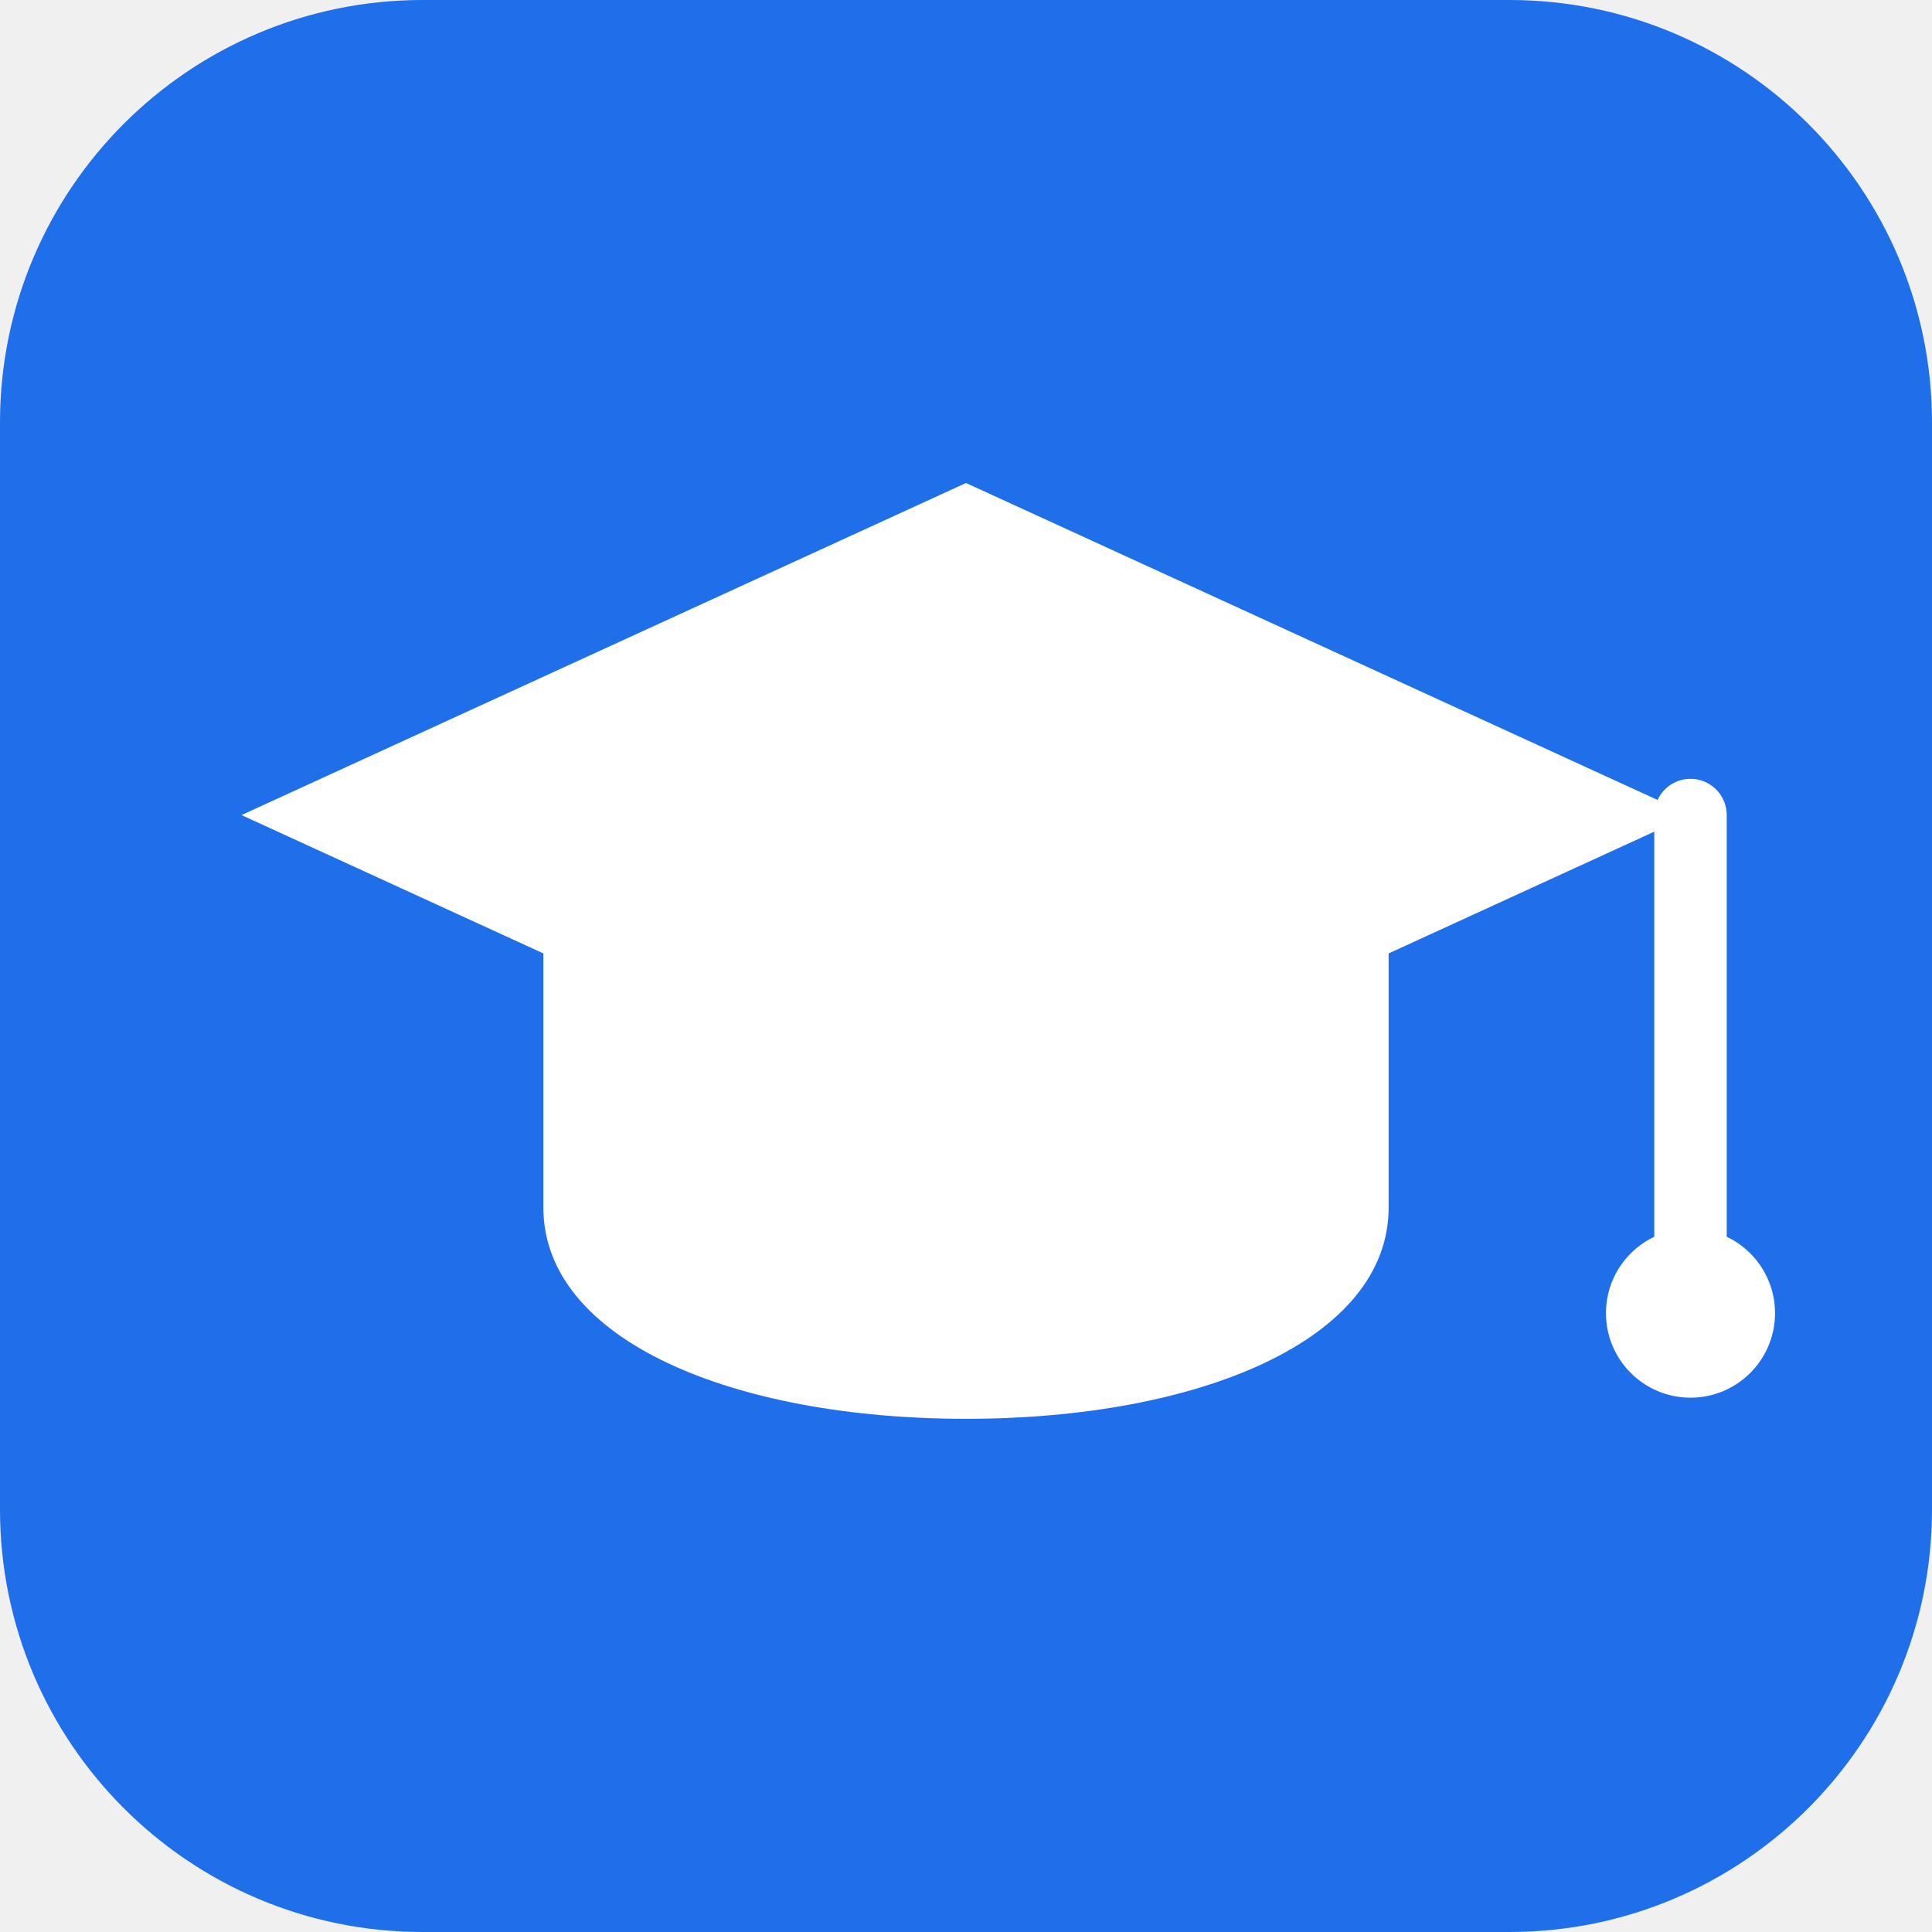
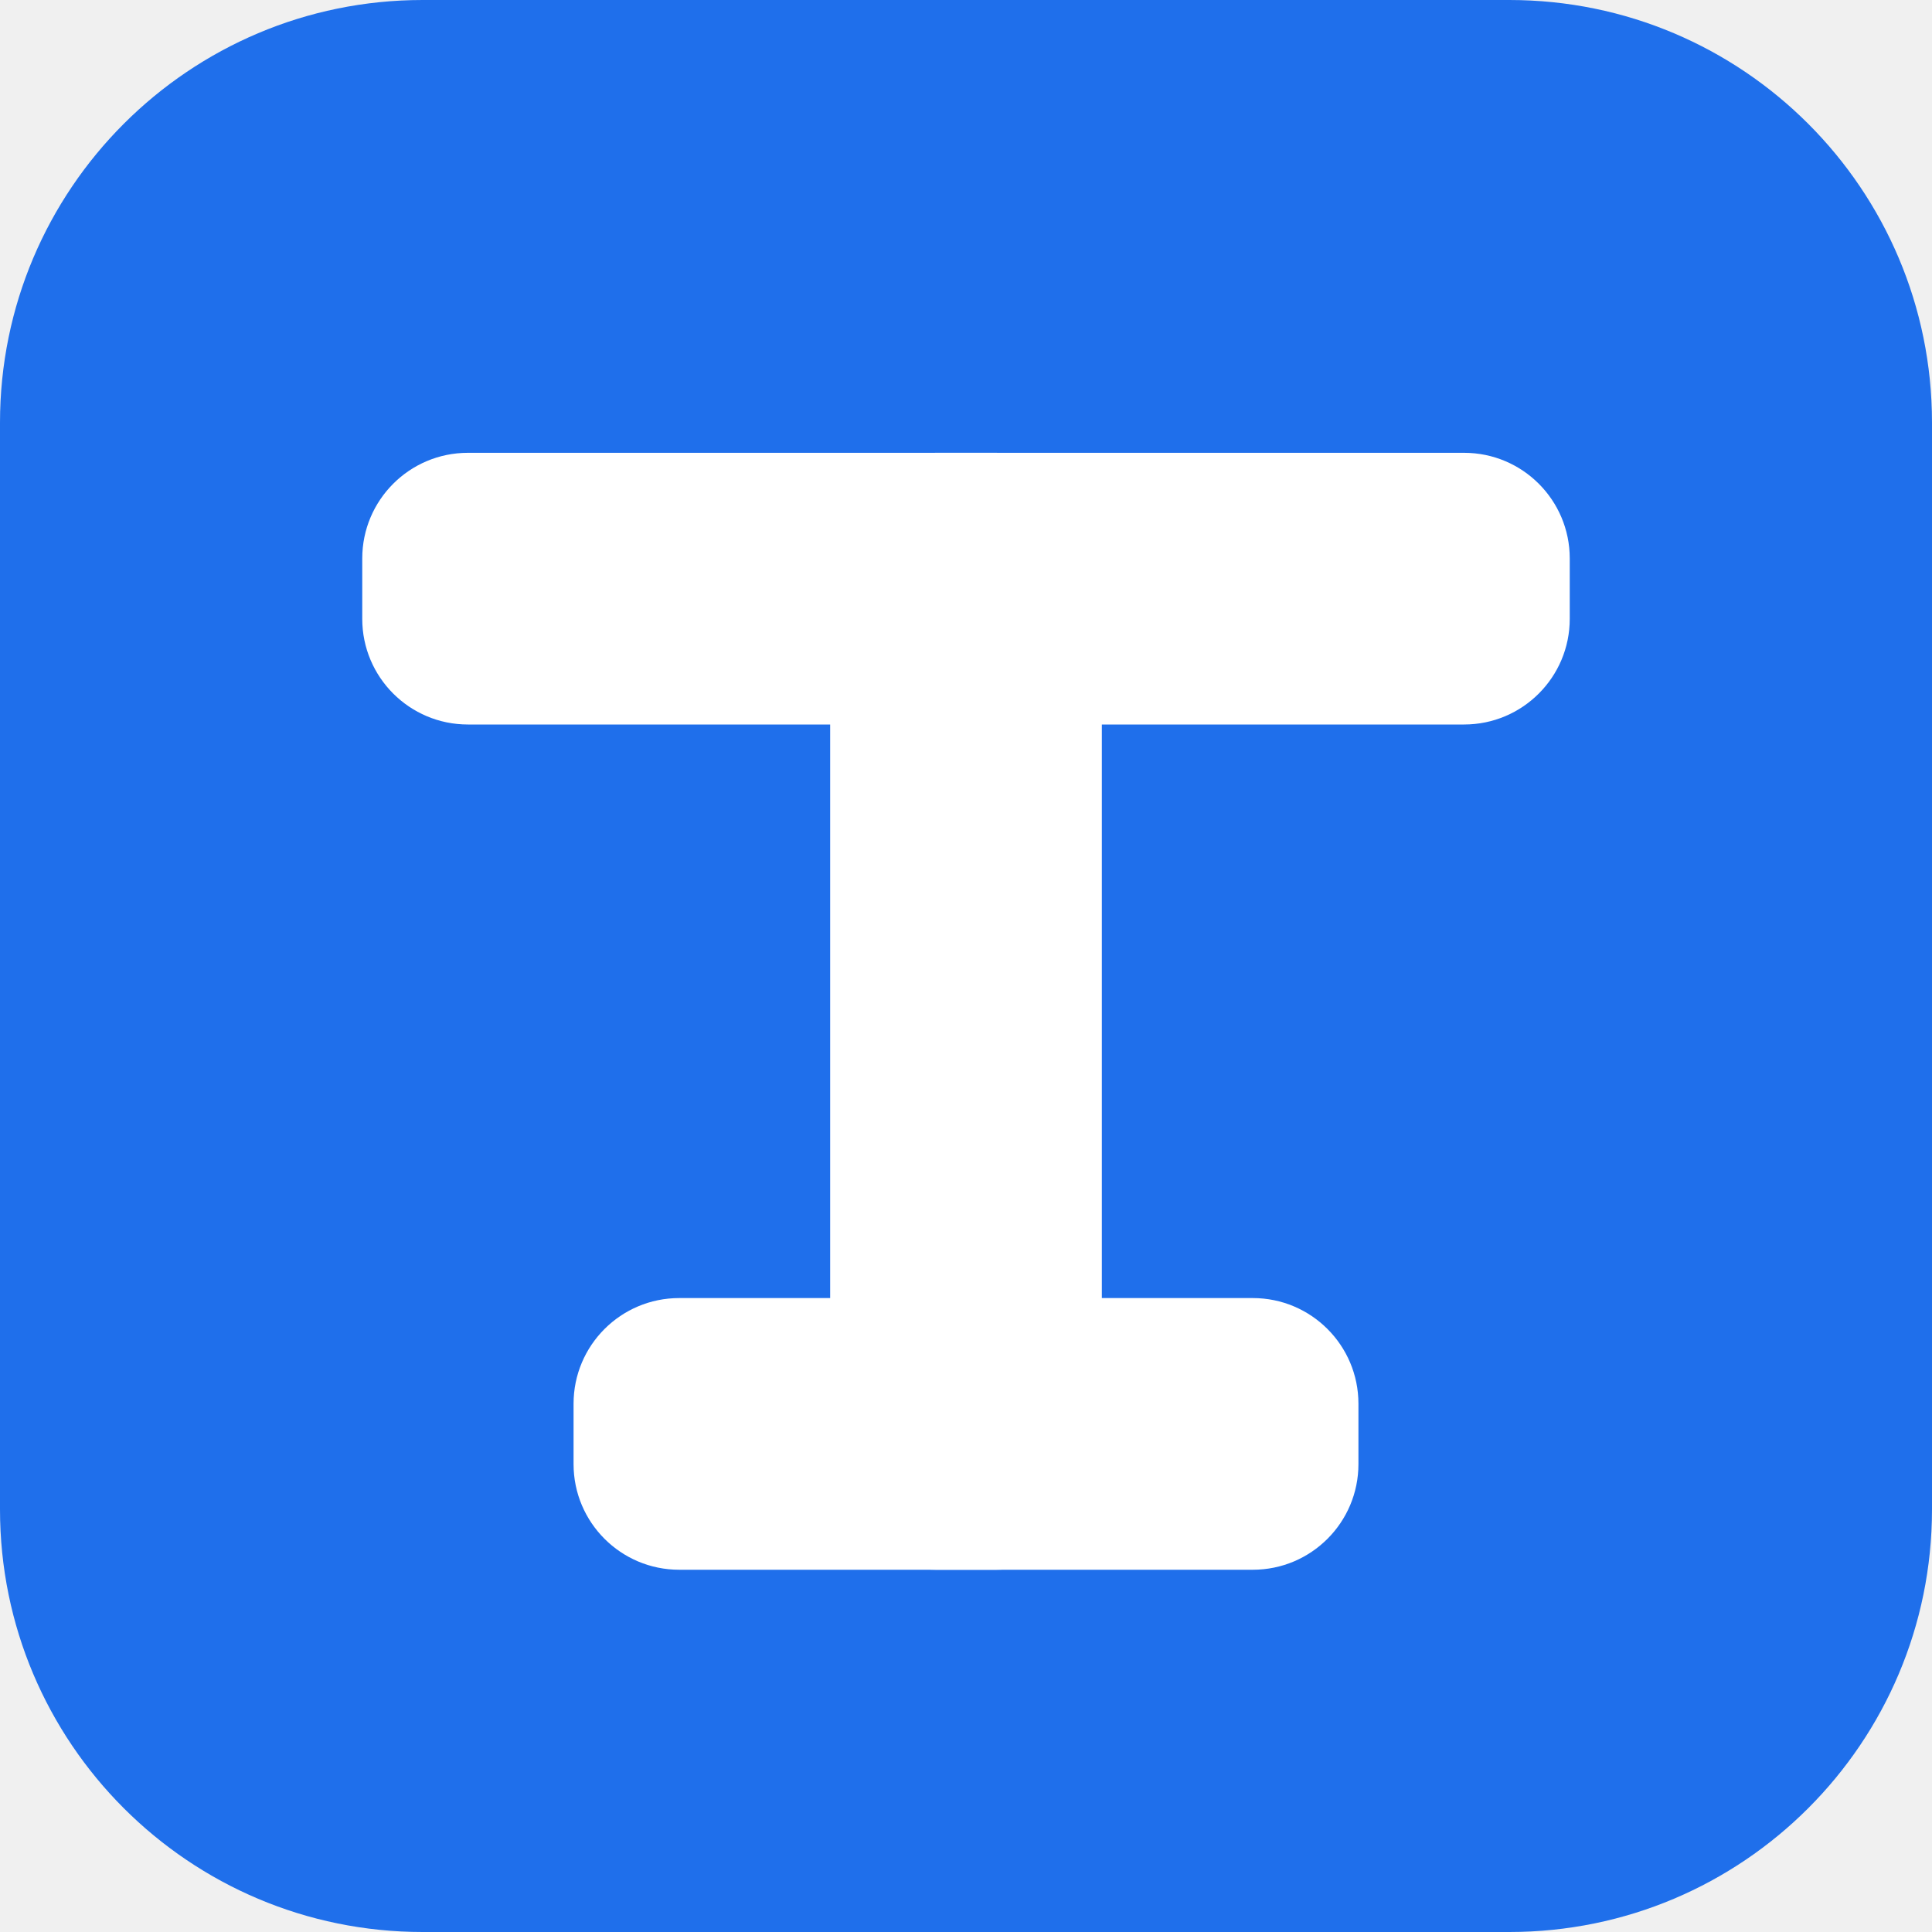
<svg xmlns="http://www.w3.org/2000/svg" viewBox="0 0 64 64" role="img" aria-label="CS博士">
  <rect width="64" height="64" rx="14" fill="#1f6feb" />
-   <polygon points="32,16 56,27 32,38 8,27" fill="#fff" />
-   <path d="M18 31 L32 37.2 L46 31 L46 40 C46 44.4 39.7 47 32 47 C24.3 47 18 44.4 18 40 Z" fill="#fff" />
-   <path d="M56 27 L56 41" stroke="#fff" stroke-width="2.4" stroke-linecap="round" fill="none" />
-   <circle cx="56" cy="43.5" r="2.8" fill="#fff" />
+   <rect x="12" y="15" width="40" height="9" rx="3.5" fill="#ffffff" />
+   <rect x="27.5" y="15" width="9" height="37" rx="3.5" fill="#ffffff" />
+   <rect x="19" y="43" width="26" height="9" rx="3.5" fill="#ffffff" />
</svg>
